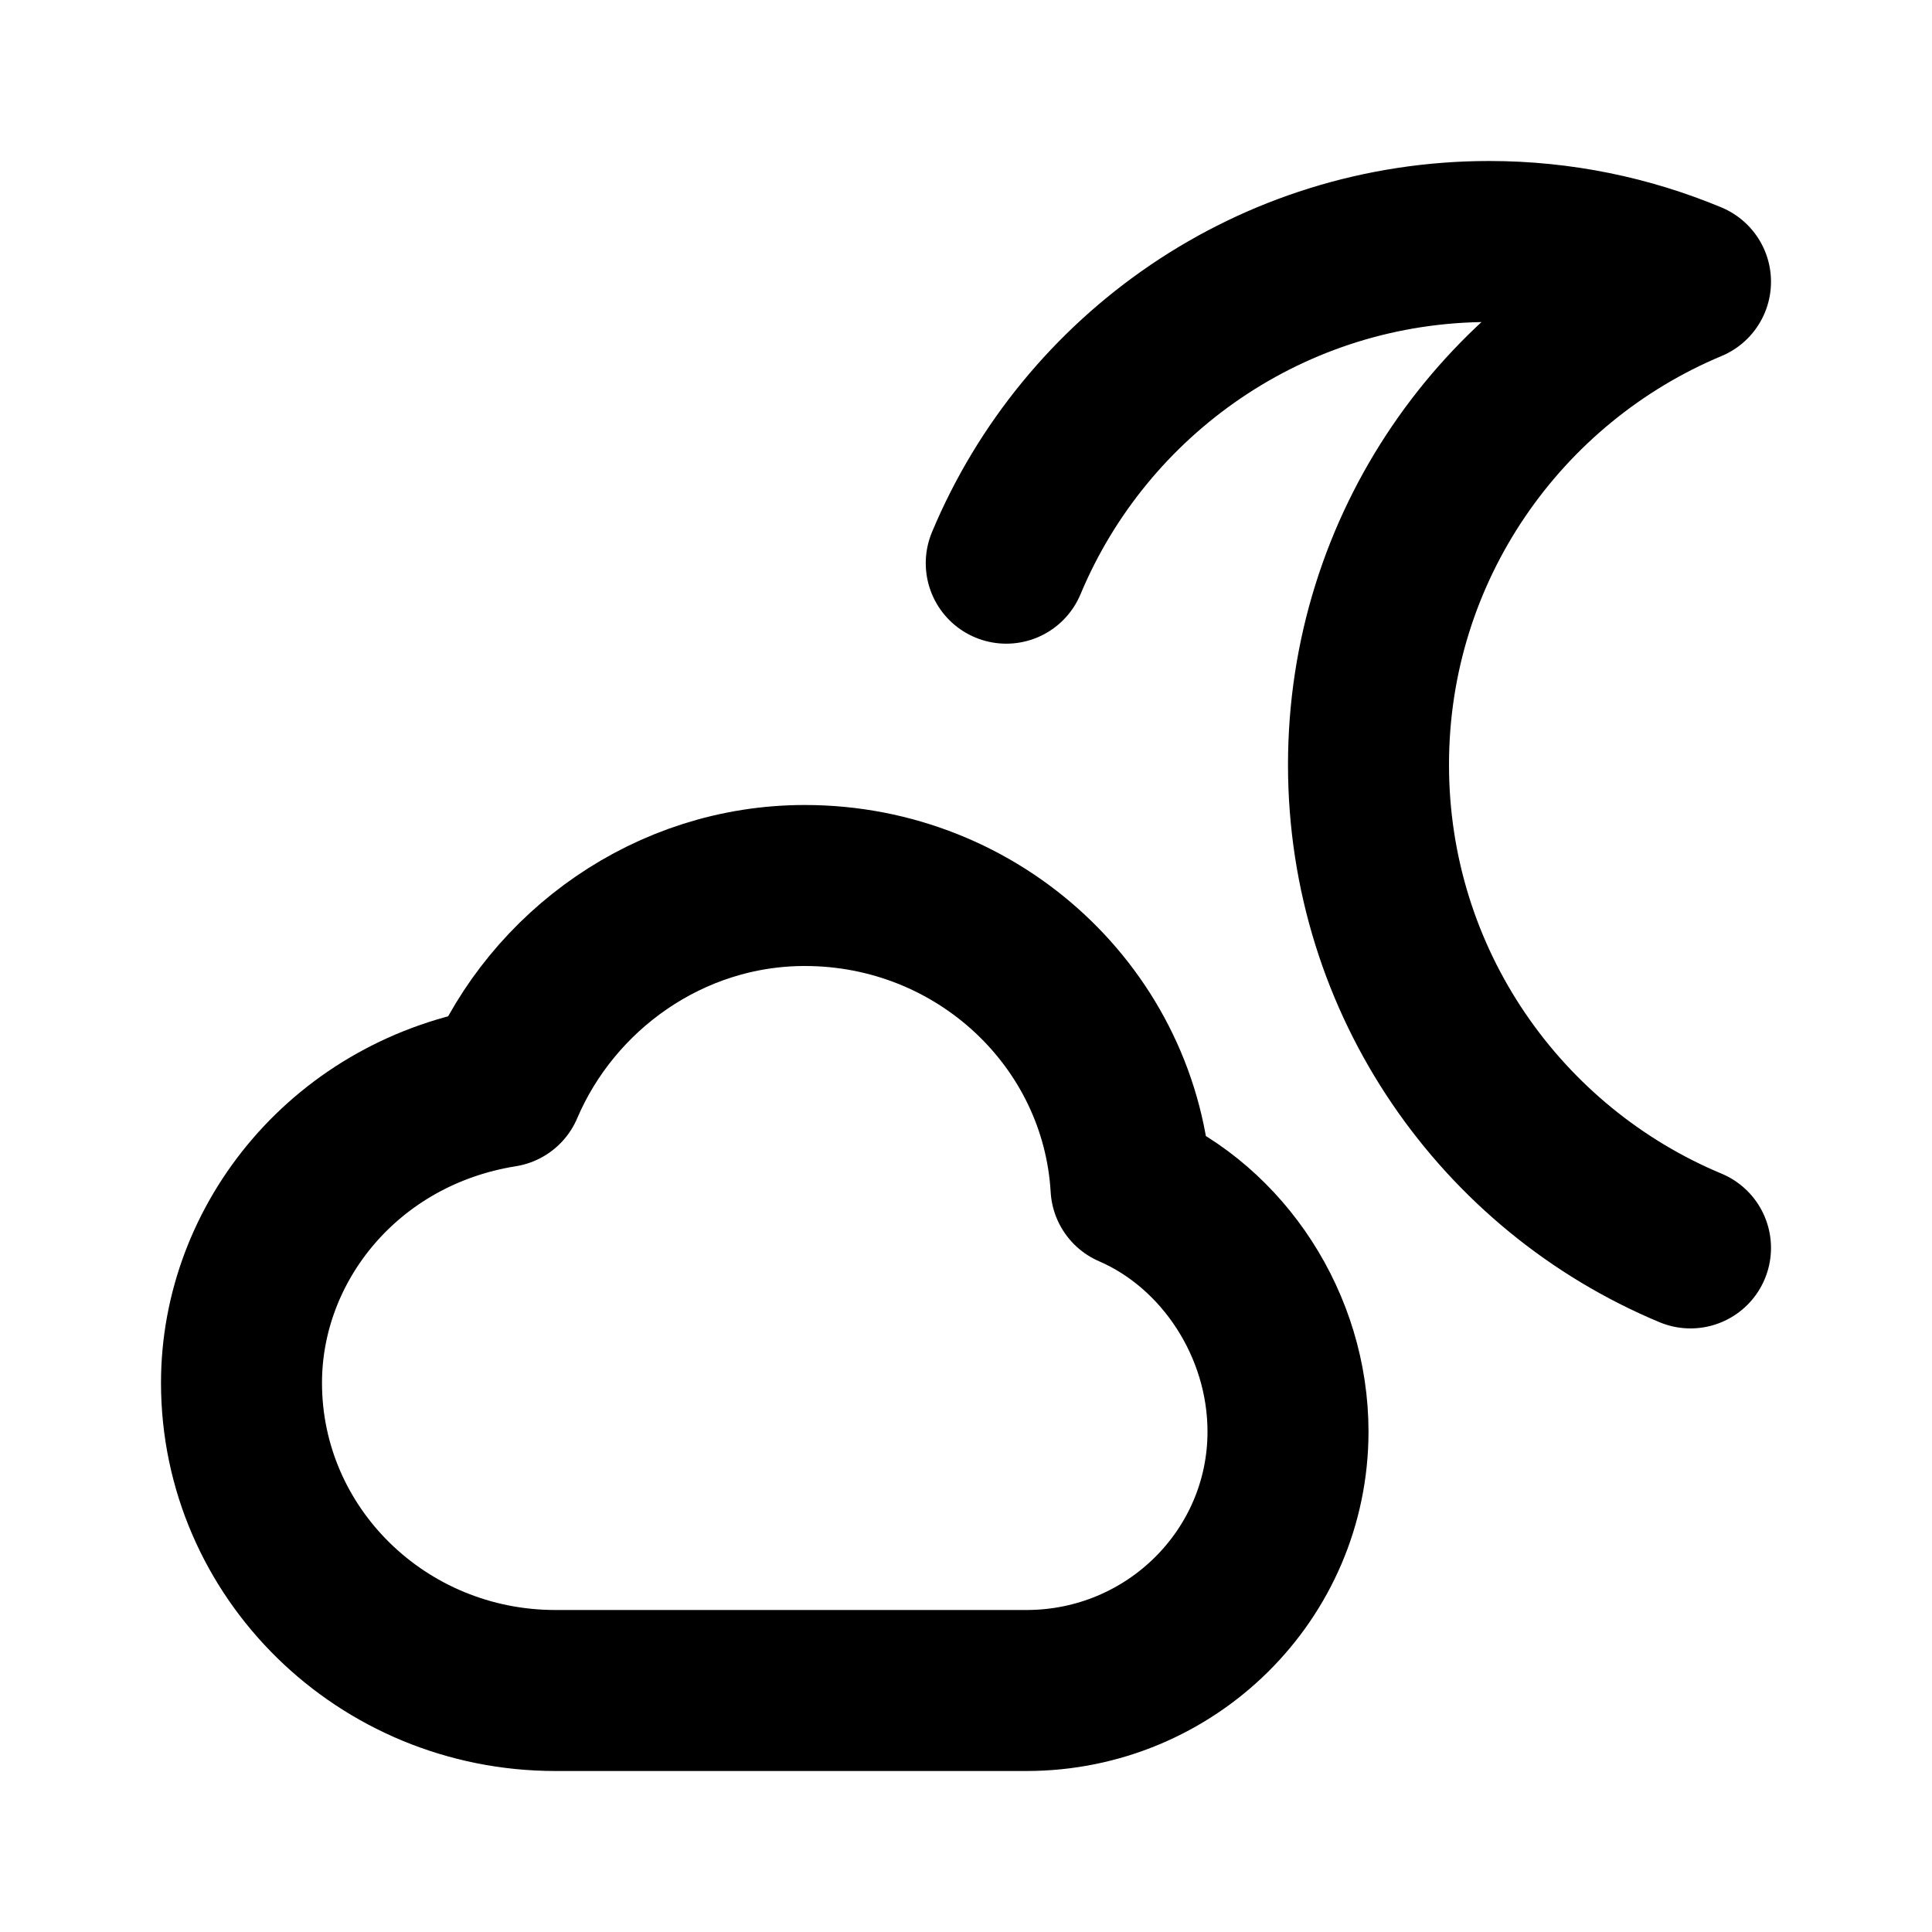
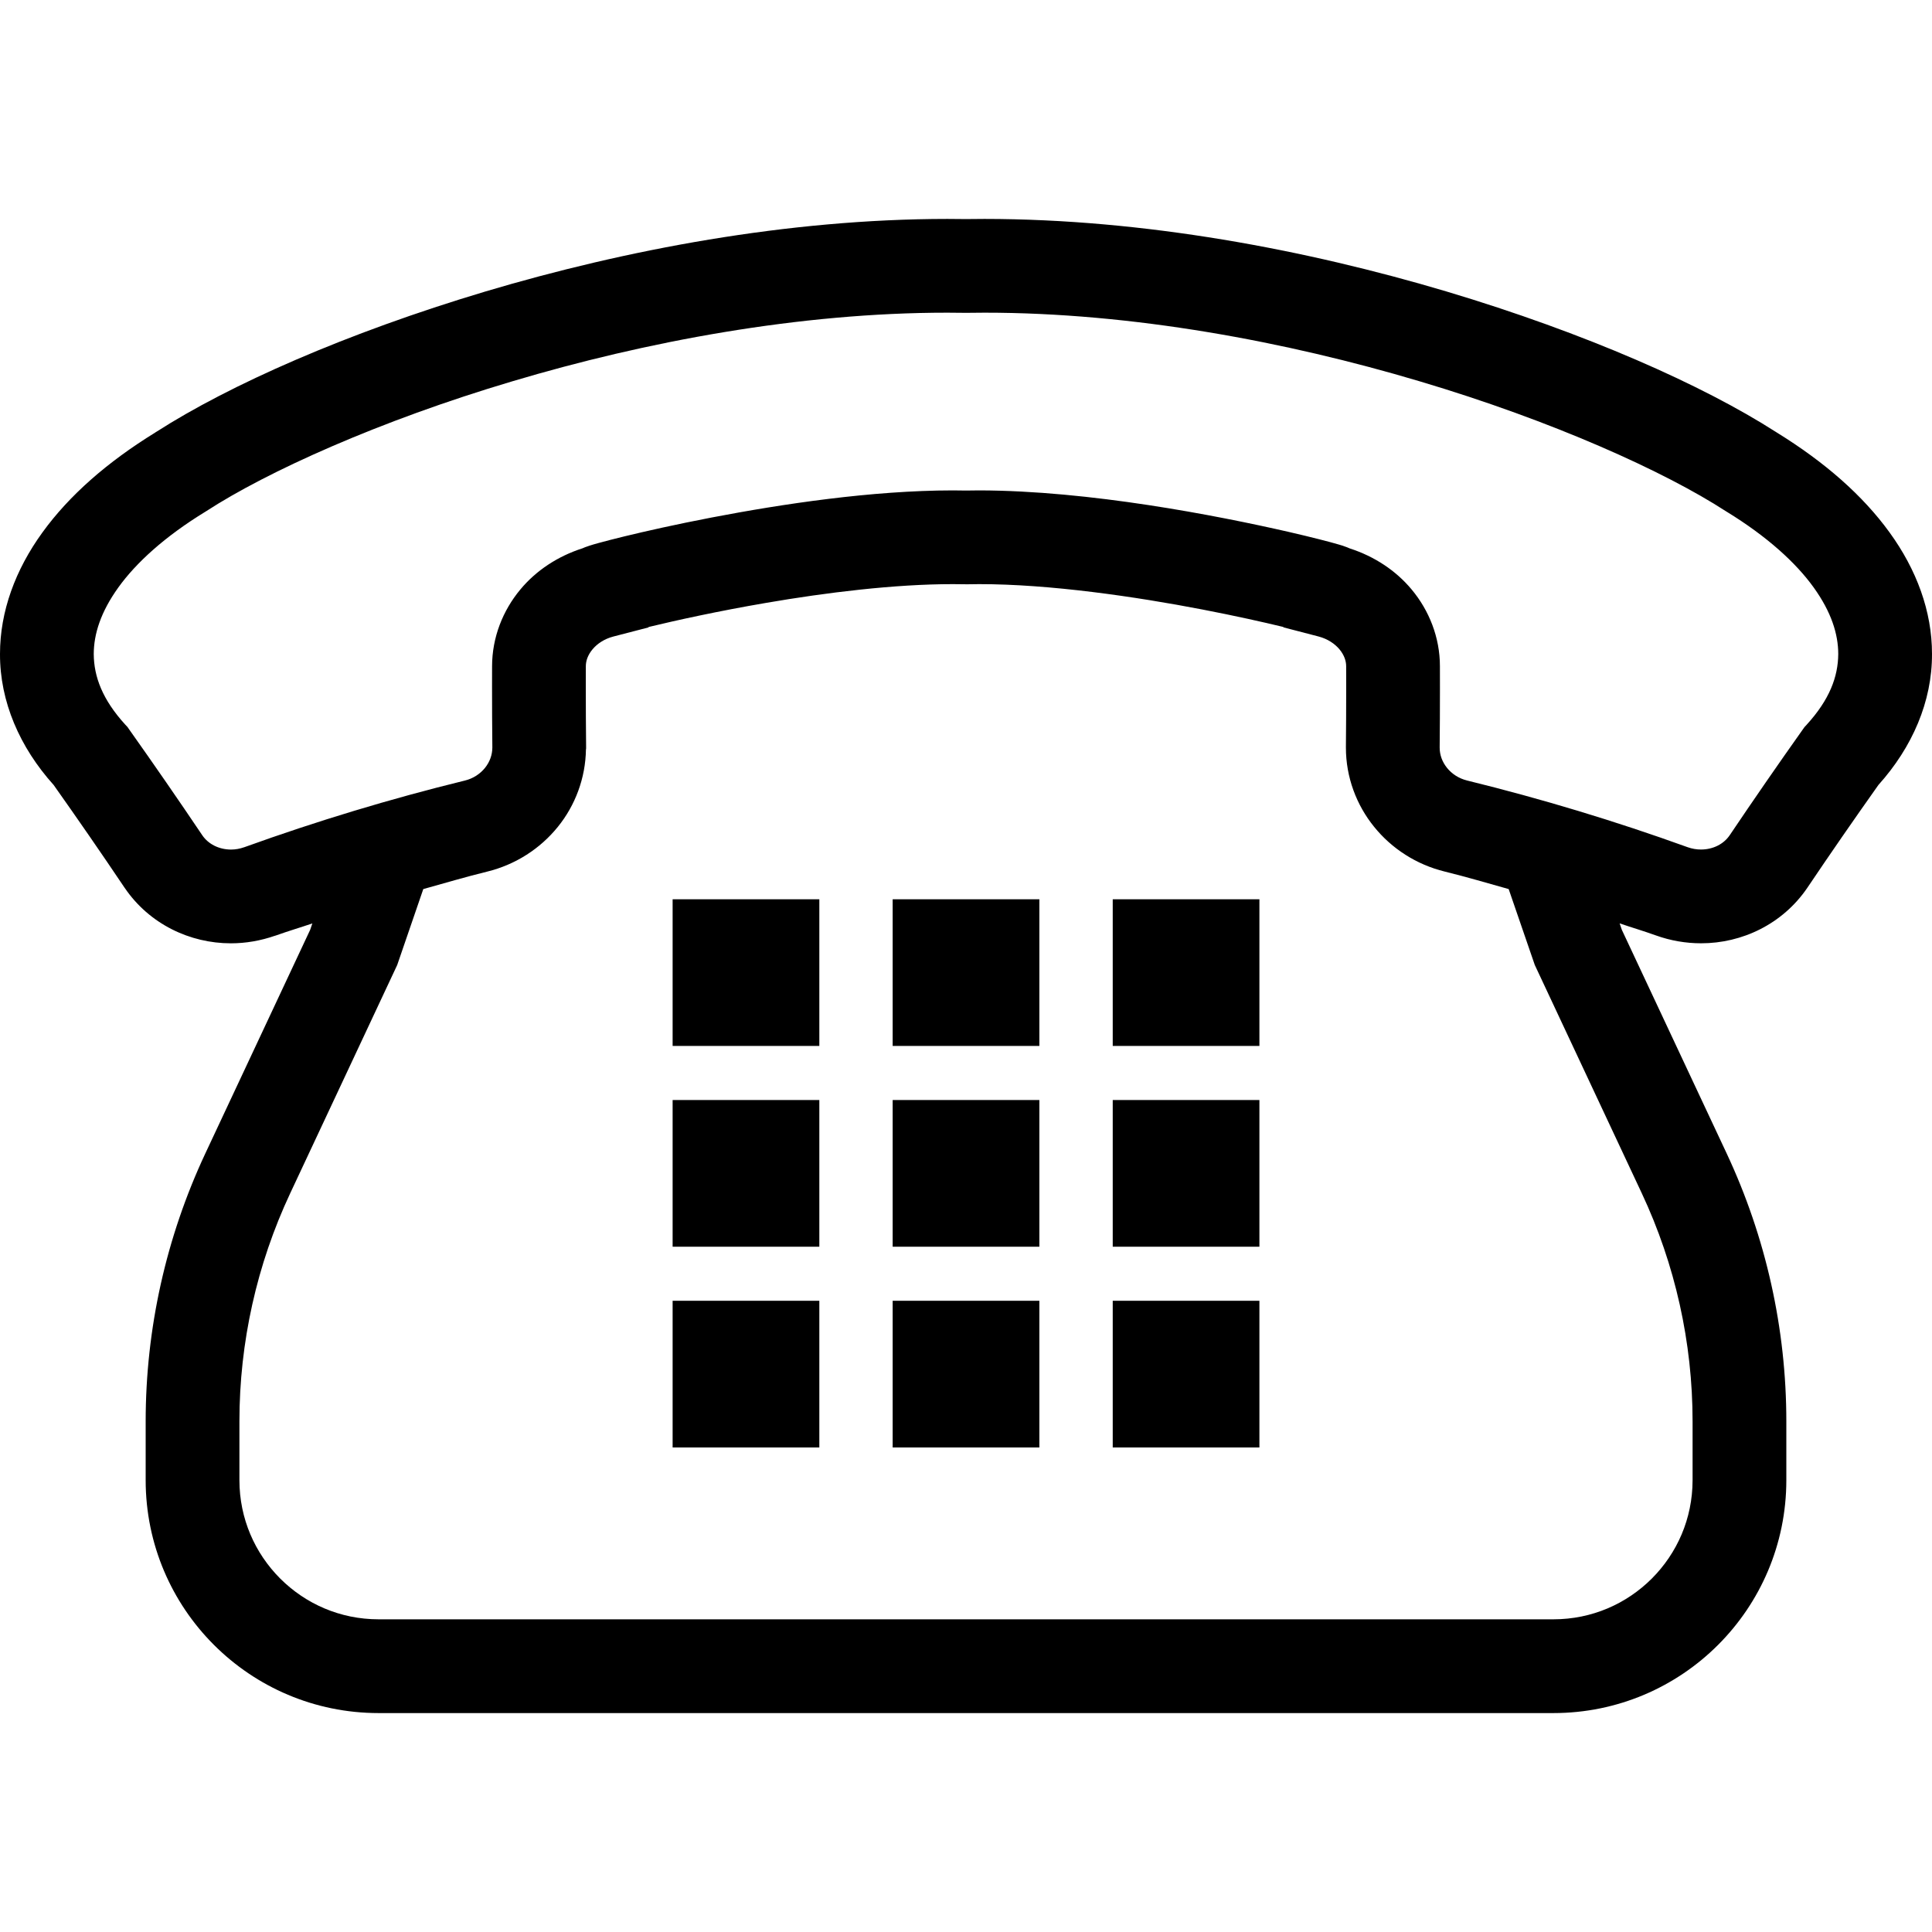
- <svg xmlns="http://www.w3.org/2000/svg" width="800px" height="800px" viewBox="0 0 24 24" fill="none">
-   <path d="M21 15.502C18.651 14.522 17 12.204 17 9.5C17 6.798 18.653 4.481 21 3.5C20.23 3.179 19.386 3 18.5 3C15.798 3 13.481 4.649 12.5 6.996M6.9 21C4.746 21 3 19.289 3 17.178C3 15.429 4.3 13.812 6.25 13.5C6.862 12.062 8.309 11 9.998 11C12.161 11 13.928 12.659 14.05 14.75C15.198 15.246 16 16.465 16 17.784C16 19.56 14.545 21 12.75 21L6.9 21Z" stroke="#000000" stroke-width="2" stroke-linecap="round" stroke-linejoin="round" />
+ <svg xmlns="http://www.w3.org/2000/svg" version="1.1" id="_x32_" viewBox="0 0 512 512" xml:space="preserve">
+   <style type="text/css">
+ 	.st0{fill:#000000;}
+ </style>
+   <g>
+     <path class="st0" d="M33.014,235.258c-0.008-0.016-0.016-0.024-0.024-0.04l-0.016-0.017L33.014,235.258z" />
+     <path class="st0" d="M64.734,224.519c0.024-0.008,0.056-0.017,0.08-0.025l0.373-0.137L64.734,224.519z" />
+     <path class="st0" d="M500.766,141.118c-7.101-9.819-17.178-18.651-29.949-26.528v-0.007c-0.032-0.017-0.064-0.041-0.097-0.057   c-0.057-0.032-0.098-0.073-0.154-0.105l-0.008,0.008c-19.297-12.374-50.241-26.123-87.234-37.187   c-37.098-11.048-80.06-19.209-122.423-19.224c-1.618,0-3.267,0.008-4.917,0.04c-1.634-0.025-3.268-0.04-4.91-0.04   c-42.364,0.016-85.318,8.176-122.416,19.224c-36.985,11.056-67.92,24.805-87.209,37.187v-0.008   c-0.025,0.016-0.049,0.032-0.081,0.049c-0.056,0.04-0.122,0.073-0.178,0.114l0.008,0.007c-12.794,7.878-22.864,16.71-29.965,26.528   C4.092,150.96-0.008,162.025,0,173.316c-0.041,12.608,5.232,24.732,14.226,34.72c6.373,9.01,12.632,18.06,18.763,27.184   l0.065,0.088c6.527,9.592,17.292,14.687,28.145,14.68c3.915,0,7.878-0.68,11.695-2.014v0.016l-0.234,0.089l0.234-0.089l0.049,0.865   l-0.032-0.865l0.251-0.089c3.186-1.149,6.422-2.095,9.616-3.187l-0.582,1.699l-27.773,59.242   c-10.417,22.233-15.82,46.488-15.82,71.034v15.569c0.008,34.098,27.635,61.717,61.725,61.725H256h155.672   c34.105-0.008,61.717-27.636,61.725-61.725v-15.569c0-24.546-5.402-48.801-15.819-71.034l-27.774-59.242l-0.582-1.706   c3.195,1.092,6.422,2.038,9.6,3.186c3.922,1.408,7.975,2.087,11.97,2.087c10.878,0.016,21.619-5.103,28.146-14.671l0.032-0.049   c6.154-9.146,12.446-18.229,18.836-27.247c8.978-9.988,14.242-22.12,14.193-34.704   C512.016,162.017,507.908,150.953,500.766,141.118z M450.792,225.133c-1.173,0-2.37-0.194-3.542-0.614   c-19.216-6.94-38.724-12.828-58.442-17.672c-2.208-0.542-4.052-1.763-5.33-3.348c-1.278-1.593-1.95-3.421-1.95-5.386   c0.049-5.152,0.073-10.312,0.073-15.464c0-2.038,0-4.085-0.008-6.13v0.041c0-7.652-2.863-14.785-7.481-20.324   c-4.189-5.039-9.899-8.8-16.45-10.91c-0.251-0.122-0.429-0.186-0.599-0.259c-1.115-0.437-1.488-0.526-2.24-0.752   c-2.507-0.736-7.045-1.909-13.377-3.372c-18.965-4.327-52.708-10.934-81.969-10.984c-1.164,0-2.321,0.017-3.478,0.041   c-1.156-0.024-2.313-0.041-3.469-0.041c-21.457,0.017-45.234,3.6-63.95,7.19c-9.349,1.796-17.397,3.607-23.179,5.014   c-2.896,0.704-5.217,1.31-6.924,1.78c-0.866,0.243-1.553,0.436-2.216,0.655l-1.229,0.428c-0.178,0.073-0.38,0.154-0.647,0.275   c-6.576,2.111-12.309,5.88-16.507,10.942c-4.61,5.541-7.465,12.666-7.473,20.309v-0.032c-0.008,1.803-0.008,3.607-0.008,5.411   c0,5.386,0.024,10.78,0.081,16.167c-0.008,1.965-0.68,3.81-1.958,5.411c-1.286,1.585-3.13,2.814-5.33,3.348   c-19.702,4.828-39.185,10.716-58.378,17.638l-0.064,0.025c-0.008,0-0.008,0-0.016,0c-1.181,0.42-2.369,0.623-3.534,0.623   c-3.227-0.017-6.009-1.48-7.57-3.761c-6.342-9.422-12.796-18.764-19.379-28.056l-0.468-0.672l-0.55-0.582   c-6.099-6.68-8.346-12.746-8.387-18.755c0.016-5.281,1.828-11.105,6.527-17.648c4.674-6.503,12.286-13.475,23.05-20.058   l0.145-0.088l0.114-0.073c16.11-10.466,45.874-23.94,81.08-34.397c35.246-10.522,76.169-18.206,115.314-18.19   c1.568,0,3.146,0.016,4.715,0.041h0.202h0.219c1.544-0.032,3.114-0.041,4.691-0.041c39.145-0.016,80.077,7.675,115.331,18.19   c35.213,10.465,64.985,23.939,81.095,34.397l0.146,0.088l0.105,0.065c10.765,6.591,18.375,13.563,23.057,20.066   c4.699,6.542,6.511,12.366,6.519,17.639c-0.04,6.025-2.28,12.083-8.379,18.763l-0.55,0.591l-0.468,0.655   c-6.584,9.285-13.054,18.65-19.394,28.065l0.032-0.049C456.834,223.653,454.027,225.125,450.792,225.133z M63.448,376.688   c0-20.906,4.594-41.555,13.474-60.488l28.339-60.456l6.915-20.131c5.638-1.568,11.25-3.235,16.927-4.626   c7.555-1.852,14.081-6.106,18.74-11.873c4.57-5.645,7.336-12.859,7.441-20.583h0.032l0.008-0.324v-0.113v-0.072v-0.138   c-0.057-5.314-0.081-10.635-0.081-15.956c0-1.78,0-3.559,0.008-5.33v-0.032c0-1.423,0.518-2.968,1.755-4.464   c1.221-1.48,3.114-2.783,5.564-3.421l9.292-2.41v-0.105c7.295-1.763,18.489-4.23,31.178-6.398   c15.868-2.734,34.081-4.974,49.489-4.966c1.075,0,2.135,0.016,3.178,0.032l0.299,0.008h0.258c1.052-0.024,2.128-0.04,3.211-0.04   c18.698-0.016,41.466,3.308,59.243,6.737c8.613,1.658,16.038,3.324,21.4,4.618v0.097l9.293,2.418   c2.451,0.639,4.36,1.95,5.589,3.437c1.229,1.497,1.746,3.034,1.746,4.449v0.04c0.008,2.014,0.008,4.036,0.008,6.05   c0,5.088-0.024,10.166-0.073,15.245v0.218c-0.008,7.885,2.815,15.262,7.474,21.004c4.658,5.766,11.185,10.013,18.739,11.864   c5.669,1.392,11.29,3.058,16.919,4.634l6.924,20.122l28.34,60.464c8.88,18.933,13.474,39.581,13.474,60.488v15.569   c-0.008,10.223-4.109,19.369-10.797,26.074c-6.712,6.696-15.852,10.797-26.082,10.805H256H100.328   c-10.222-0.008-19.362-4.109-26.074-10.805c-6.696-6.712-10.797-15.852-10.805-26.074V376.688z M72.911,247.989v-0.025   c0.073-0.024,0.146-0.032,0.219-0.056L72.911,247.989z" />
+     <rect x="178.253" y="344.718" class="st0" width="38.878" height="38.878" />
+     <rect x="178.253" y="291.517" class="st0" width="38.878" height="38.877" />
+     <rect x="178.253" y="238.316" class="st0" width="38.878" height="38.869" />
+     <rect x="236.565" y="344.718" class="st0" width="38.878" height="38.878" />
+     <rect x="236.565" y="291.517" class="st0" width="38.878" height="38.877" />
+     <rect x="236.565" y="238.316" class="st0" width="38.878" height="38.869" />
+     <rect x="294.886" y="344.718" class="st0" width="38.87" height="38.878" />
+     <rect x="294.886" y="291.517" class="st0" width="38.87" height="38.877" />
+     <rect x="294.886" y="238.316" class="st0" width="38.87" height="38.869" />
+   </g>
</svg>
